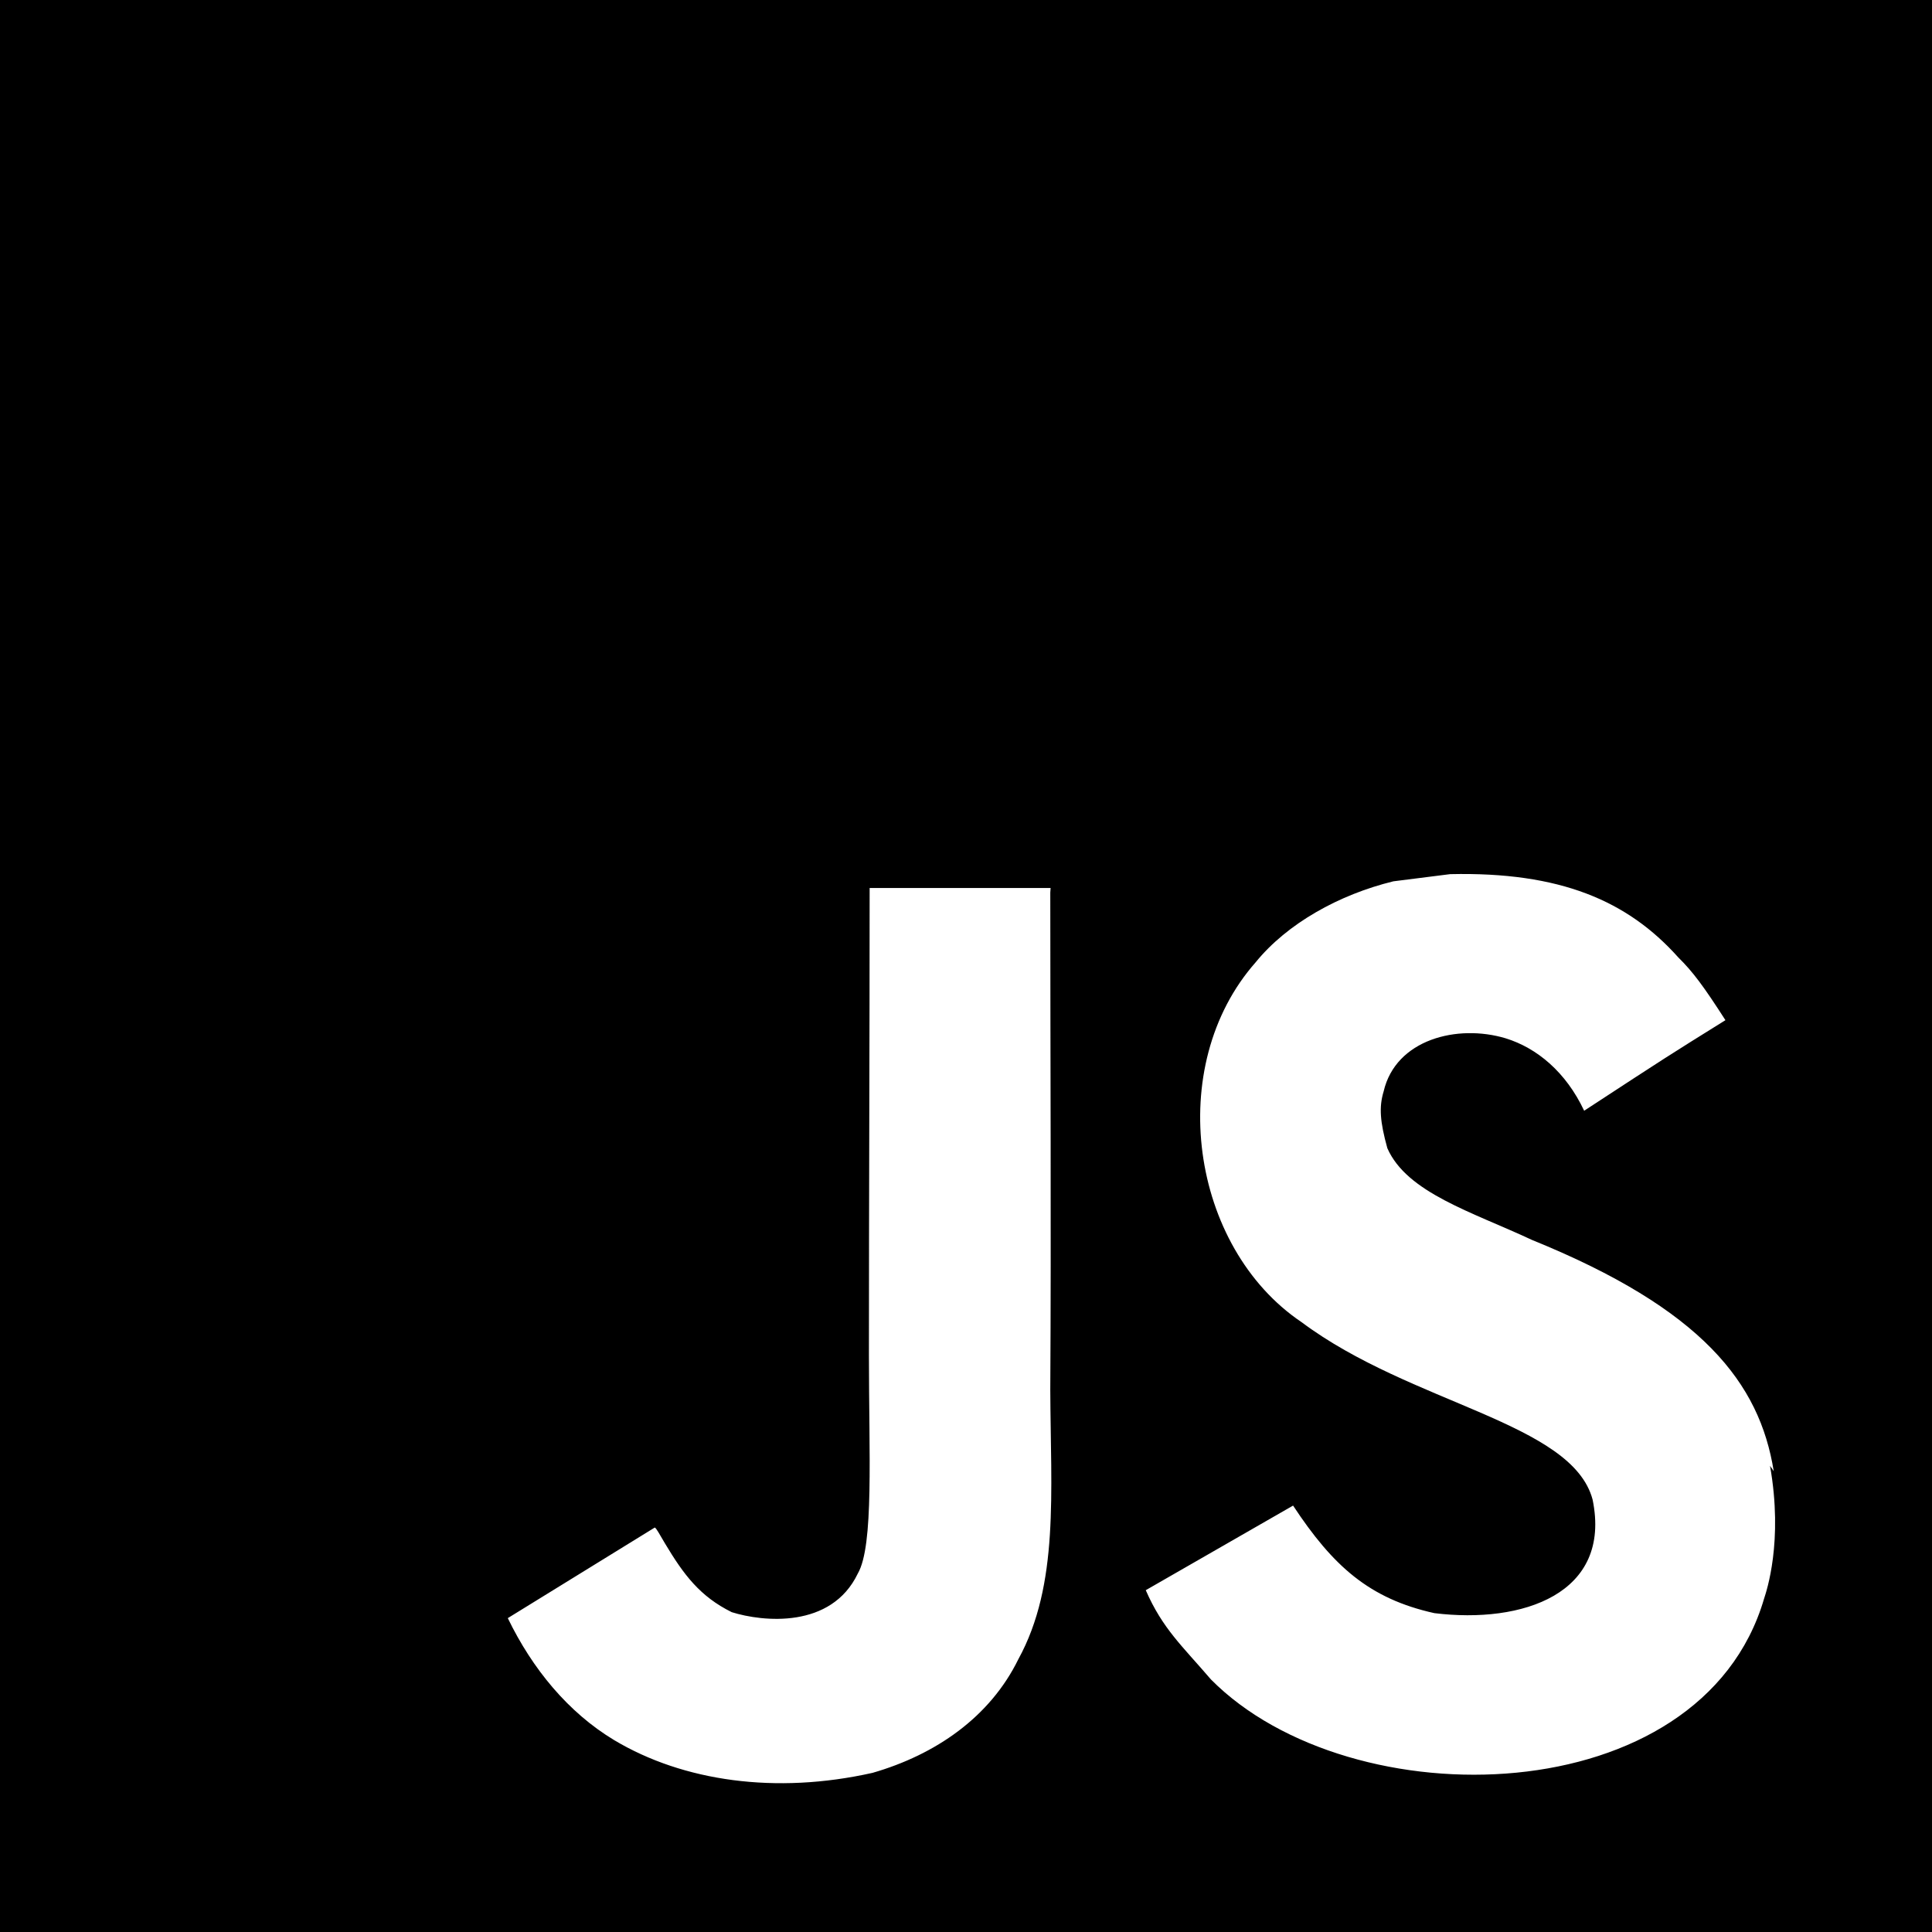
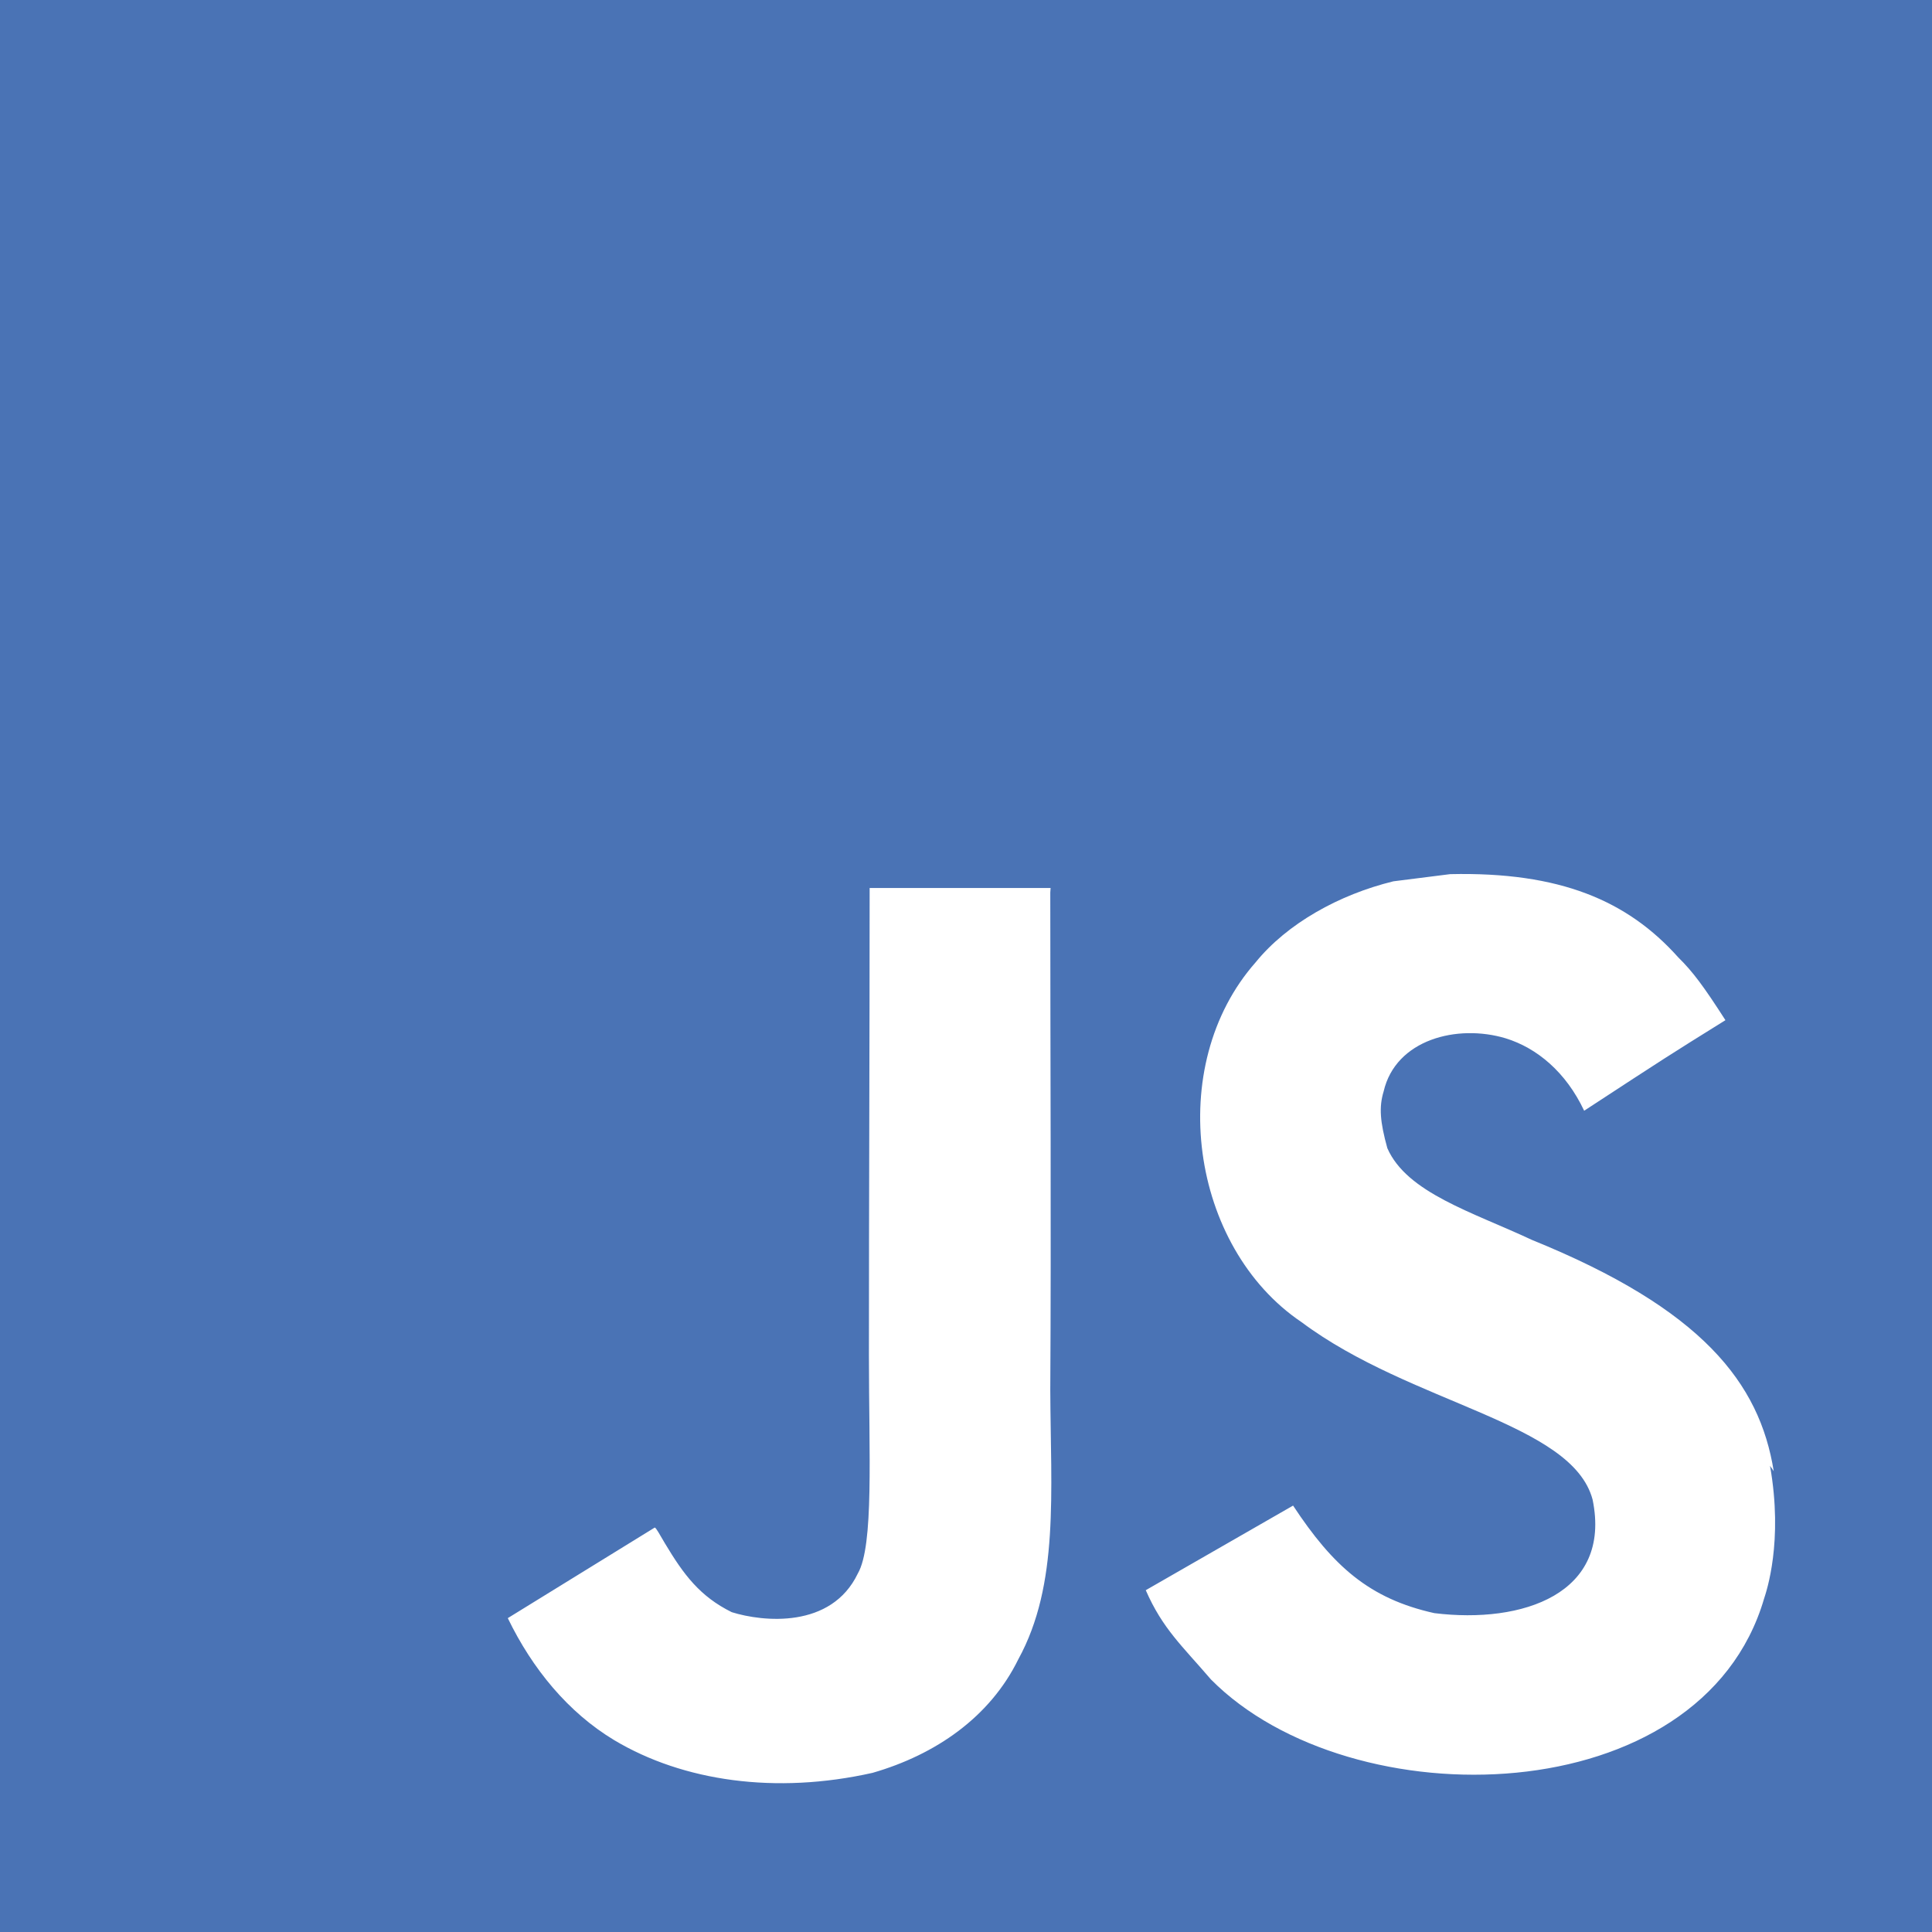
<svg xmlns="http://www.w3.org/2000/svg" role="img" viewBox="0 0 24 24">
-   <path d="M0 0h24v24H0V0zm22.034 18.276c-.175-1.095-.888-2.015-3.003-2.873-.736-.345-1.554-.585-1.797-1.14-.091-.33-.105-.51-.046-.705.15-.646.915-.84 1.515-.66.39.12.75.42.976.9 1.034-.676 1.034-.676 1.755-1.125-.27-.42-.404-.601-.586-.78-.63-.705-1.469-1.065-2.834-1.034l-.705.089c-.676.165-1.32.525-1.71 1.005-1.14 1.291-.811 3.541.569 4.471 1.365 1.02 3.361 1.244 3.616 2.205.24 1.17-.87 1.545-1.966 1.41-.811-.18-1.26-.586-1.755-1.336l-1.83 1.051c.21.48.45.689.81 1.109 1.74 1.756 6.09 1.666 6.871-1.004.029-.09.24-.705.074-1.65l.046.067zm-8.983-7.245h-2.248c0 1.938-.009 3.864-.009 5.805 0 1.232.063 2.363-.138 2.711-.33.689-1.18.601-1.566.48-.396-.196-.597-.466-.83-.855-.063-.105-.11-.196-.127-.196l-1.825 1.125c.305.63.75 1.172 1.324 1.517.855.51 2.004.675 3.207.405.783-.226 1.458-.691 1.811-1.411.51-.93.402-2.07.397-3.346.012-2.054 0-4.109 0-6.179l.004-.056z" />
+   <path d="M0 0h24v24H0V0zm22.034 18.276c-.175-1.095-.888-2.015-3.003-2.873-.736-.345-1.554-.585-1.797-1.14-.091-.33-.105-.51-.046-.705.15-.646.915-.84 1.515-.66.39.12.75.42.976.9 1.034-.676 1.034-.676 1.755-1.125-.27-.42-.404-.601-.586-.78-.63-.705-1.469-1.065-2.834-1.034l-.705.089c-.676.165-1.32.525-1.71 1.005-1.14 1.291-.811 3.541.569 4.471 1.365 1.02 3.361 1.244 3.616 2.205.24 1.17-.87 1.545-1.966 1.41-.811-.18-1.26-.586-1.755-1.336l-1.83 1.051c.21.48.45.689.81 1.109 1.74 1.756 6.09 1.666 6.871-1.004.029-.09.24-.705.074-1.65l.046.067zm-8.983-7.245h-2.248c0 1.938-.009 3.864-.009 5.805 0 1.232.063 2.363-.138 2.711-.33.689-1.18.601-1.566.48-.396-.196-.597-.466-.83-.855-.063-.105-.11-.196-.127-.196l-1.825 1.125c.305.63.75 1.172 1.324 1.517.855.51 2.004.675 3.207.405.783-.226 1.458-.691 1.811-1.411.51-.93.402-2.07.397-3.346.012-2.054 0-4.109 0-6.179l.004-.056z" fill="#4a73b5" />
</svg>
